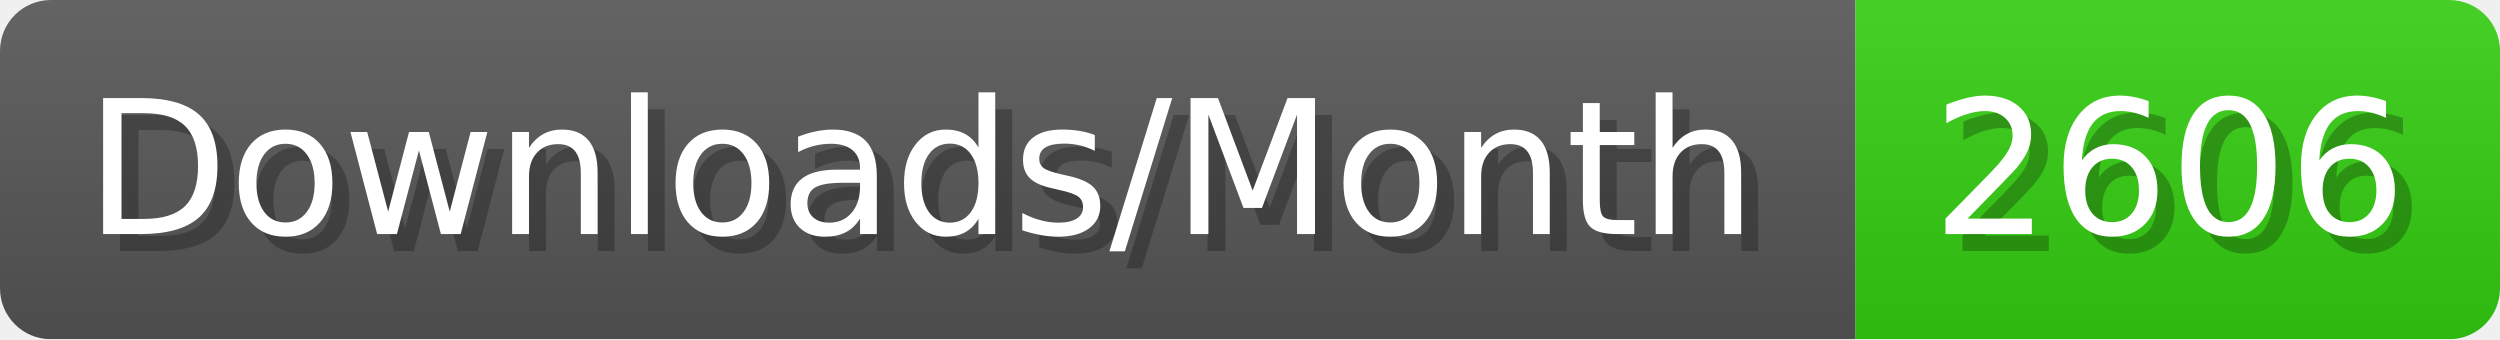
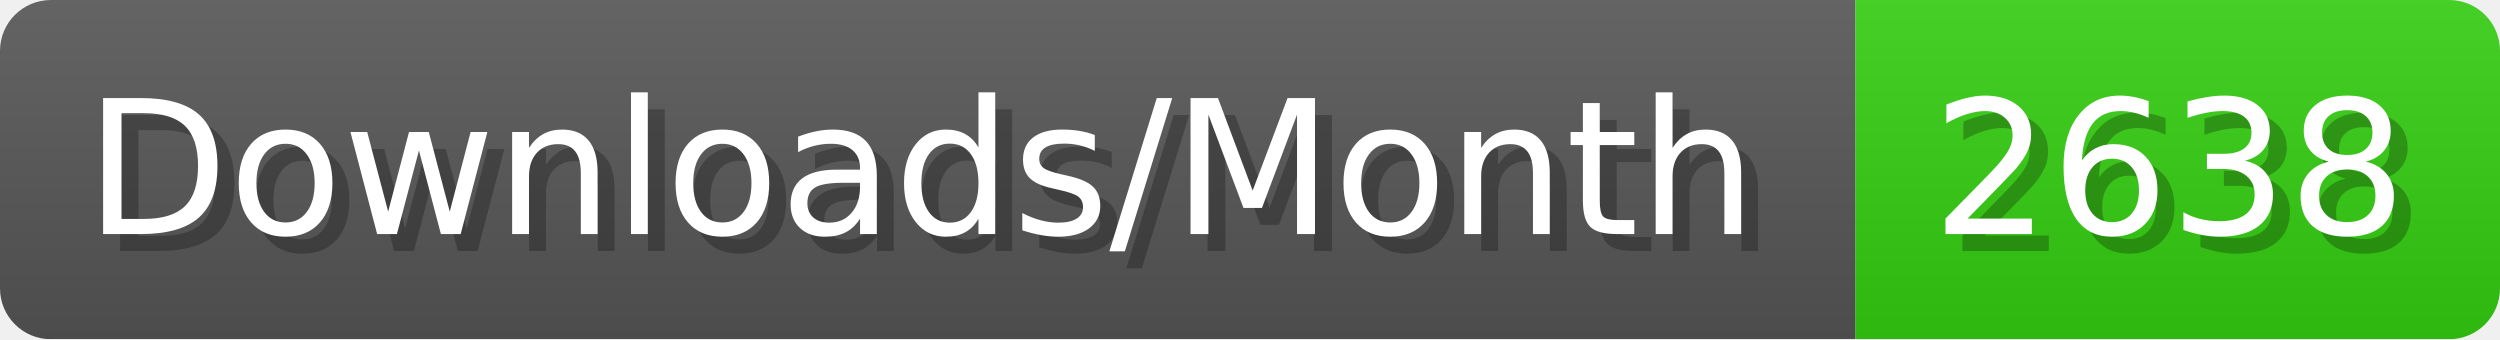
- <svg xmlns="http://www.w3.org/2000/svg" width="147.4" height="20" viewBox="0 0 1474 200" role="img" aria-label="Downloads/Month: 2606">
+ <svg xmlns="http://www.w3.org/2000/svg" width="147.4" height="20" viewBox="0 0 1474 200" role="img" aria-label="Downloads/Month: 2638">
  <linearGradient id="YlXUI" x2="0" y2="100%">
    <stop offset="0" stop-opacity=".1" stop-color="#EEE" />
    <stop offset="1" stop-opacity=".1" />
  </linearGradient>
  <mask id="JHhop">
    <rect width="1474" height="200" rx="30" fill="#FFF" />
  </mask>
  <g mask="url(#JHhop)">
    <rect width="1094" height="200" fill="#555" />
    <rect width="380" height="200" fill="#3C1" x="1094" />
    <rect width="1474" height="200" fill="url(#YlXUI)" />
  </g>
  <g aria-hidden="true" fill="#fff" text-anchor="start" font-family="Verdana,DejaVu Sans,sans-serif" font-size="110">
    <text x="60" y="148" textLength="994" fill="#000" opacity="0.25">Downloads/Month</text>
    <text x="50" y="138" textLength="994">Downloads/Month</text>
-     <text x="1149" y="148" textLength="280" fill="#000" opacity="0.25">2606</text>
-     <text x="1139" y="138" textLength="280">2606</text>
+     <text x="1149" y="148" textLength="280" fill="#000" opacity="0.25">2638</text>
+     <text x="1139" y="138" textLength="280">2638</text>
  </g>
</svg>
